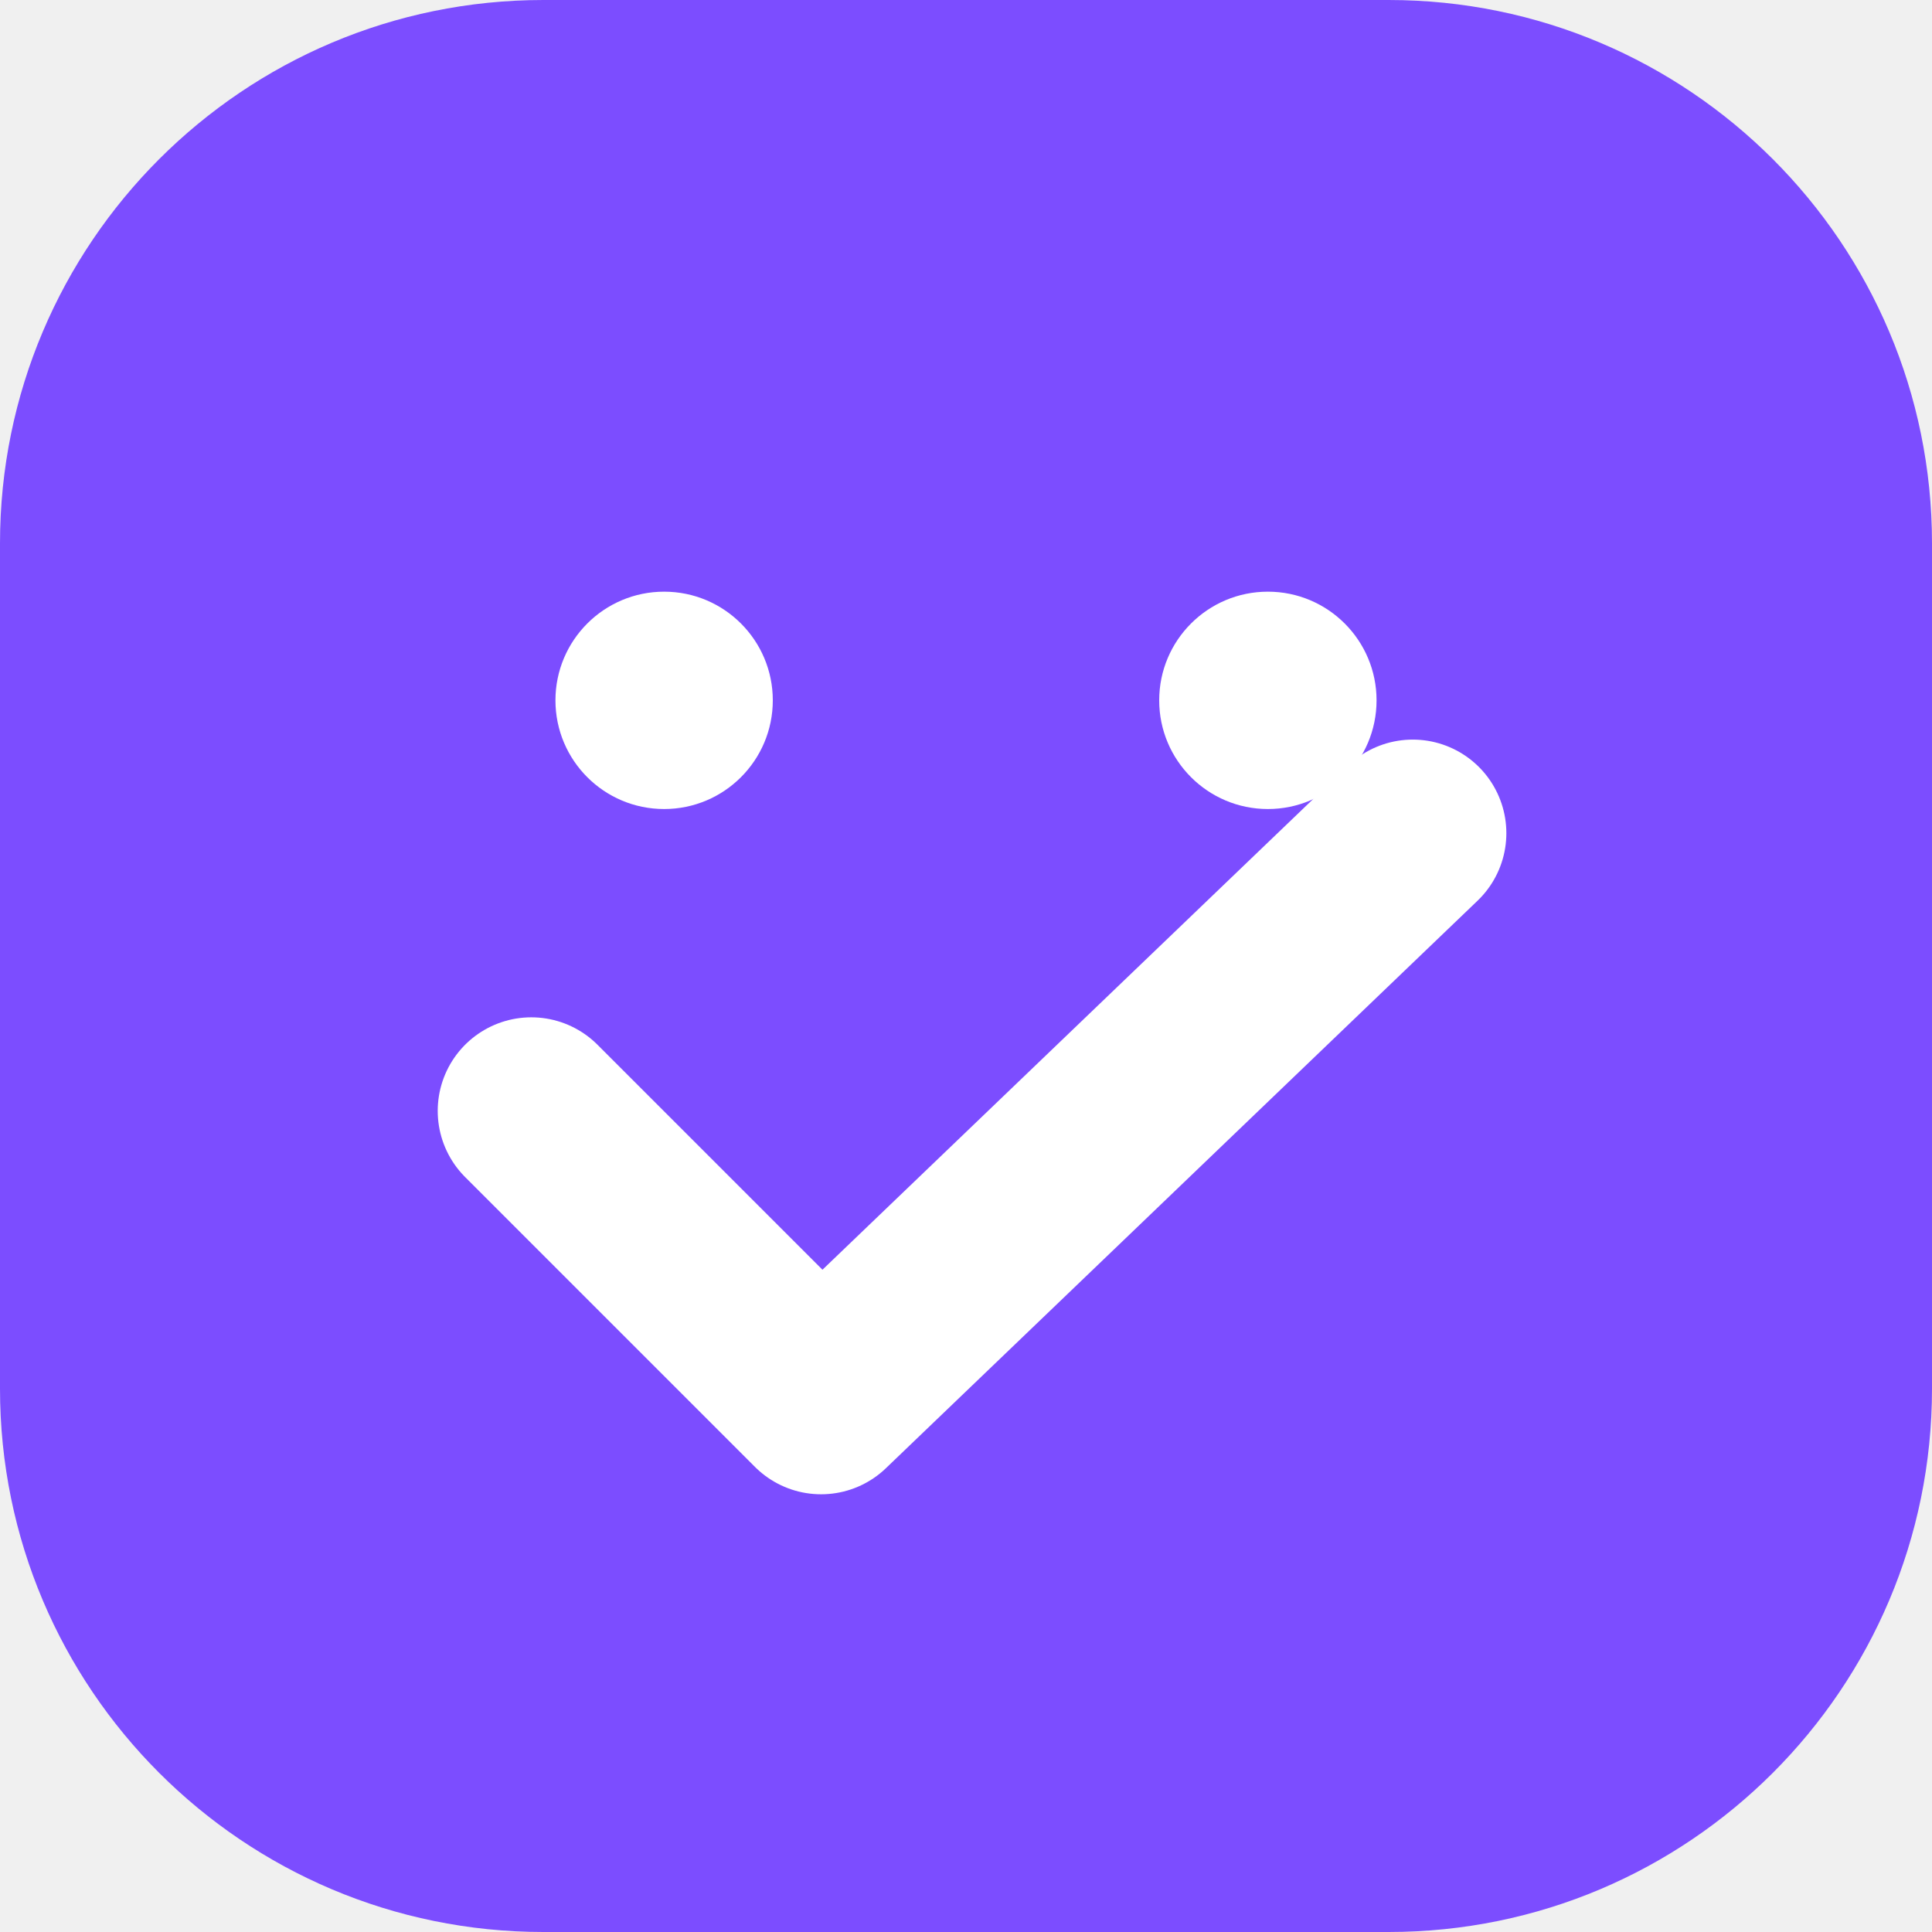
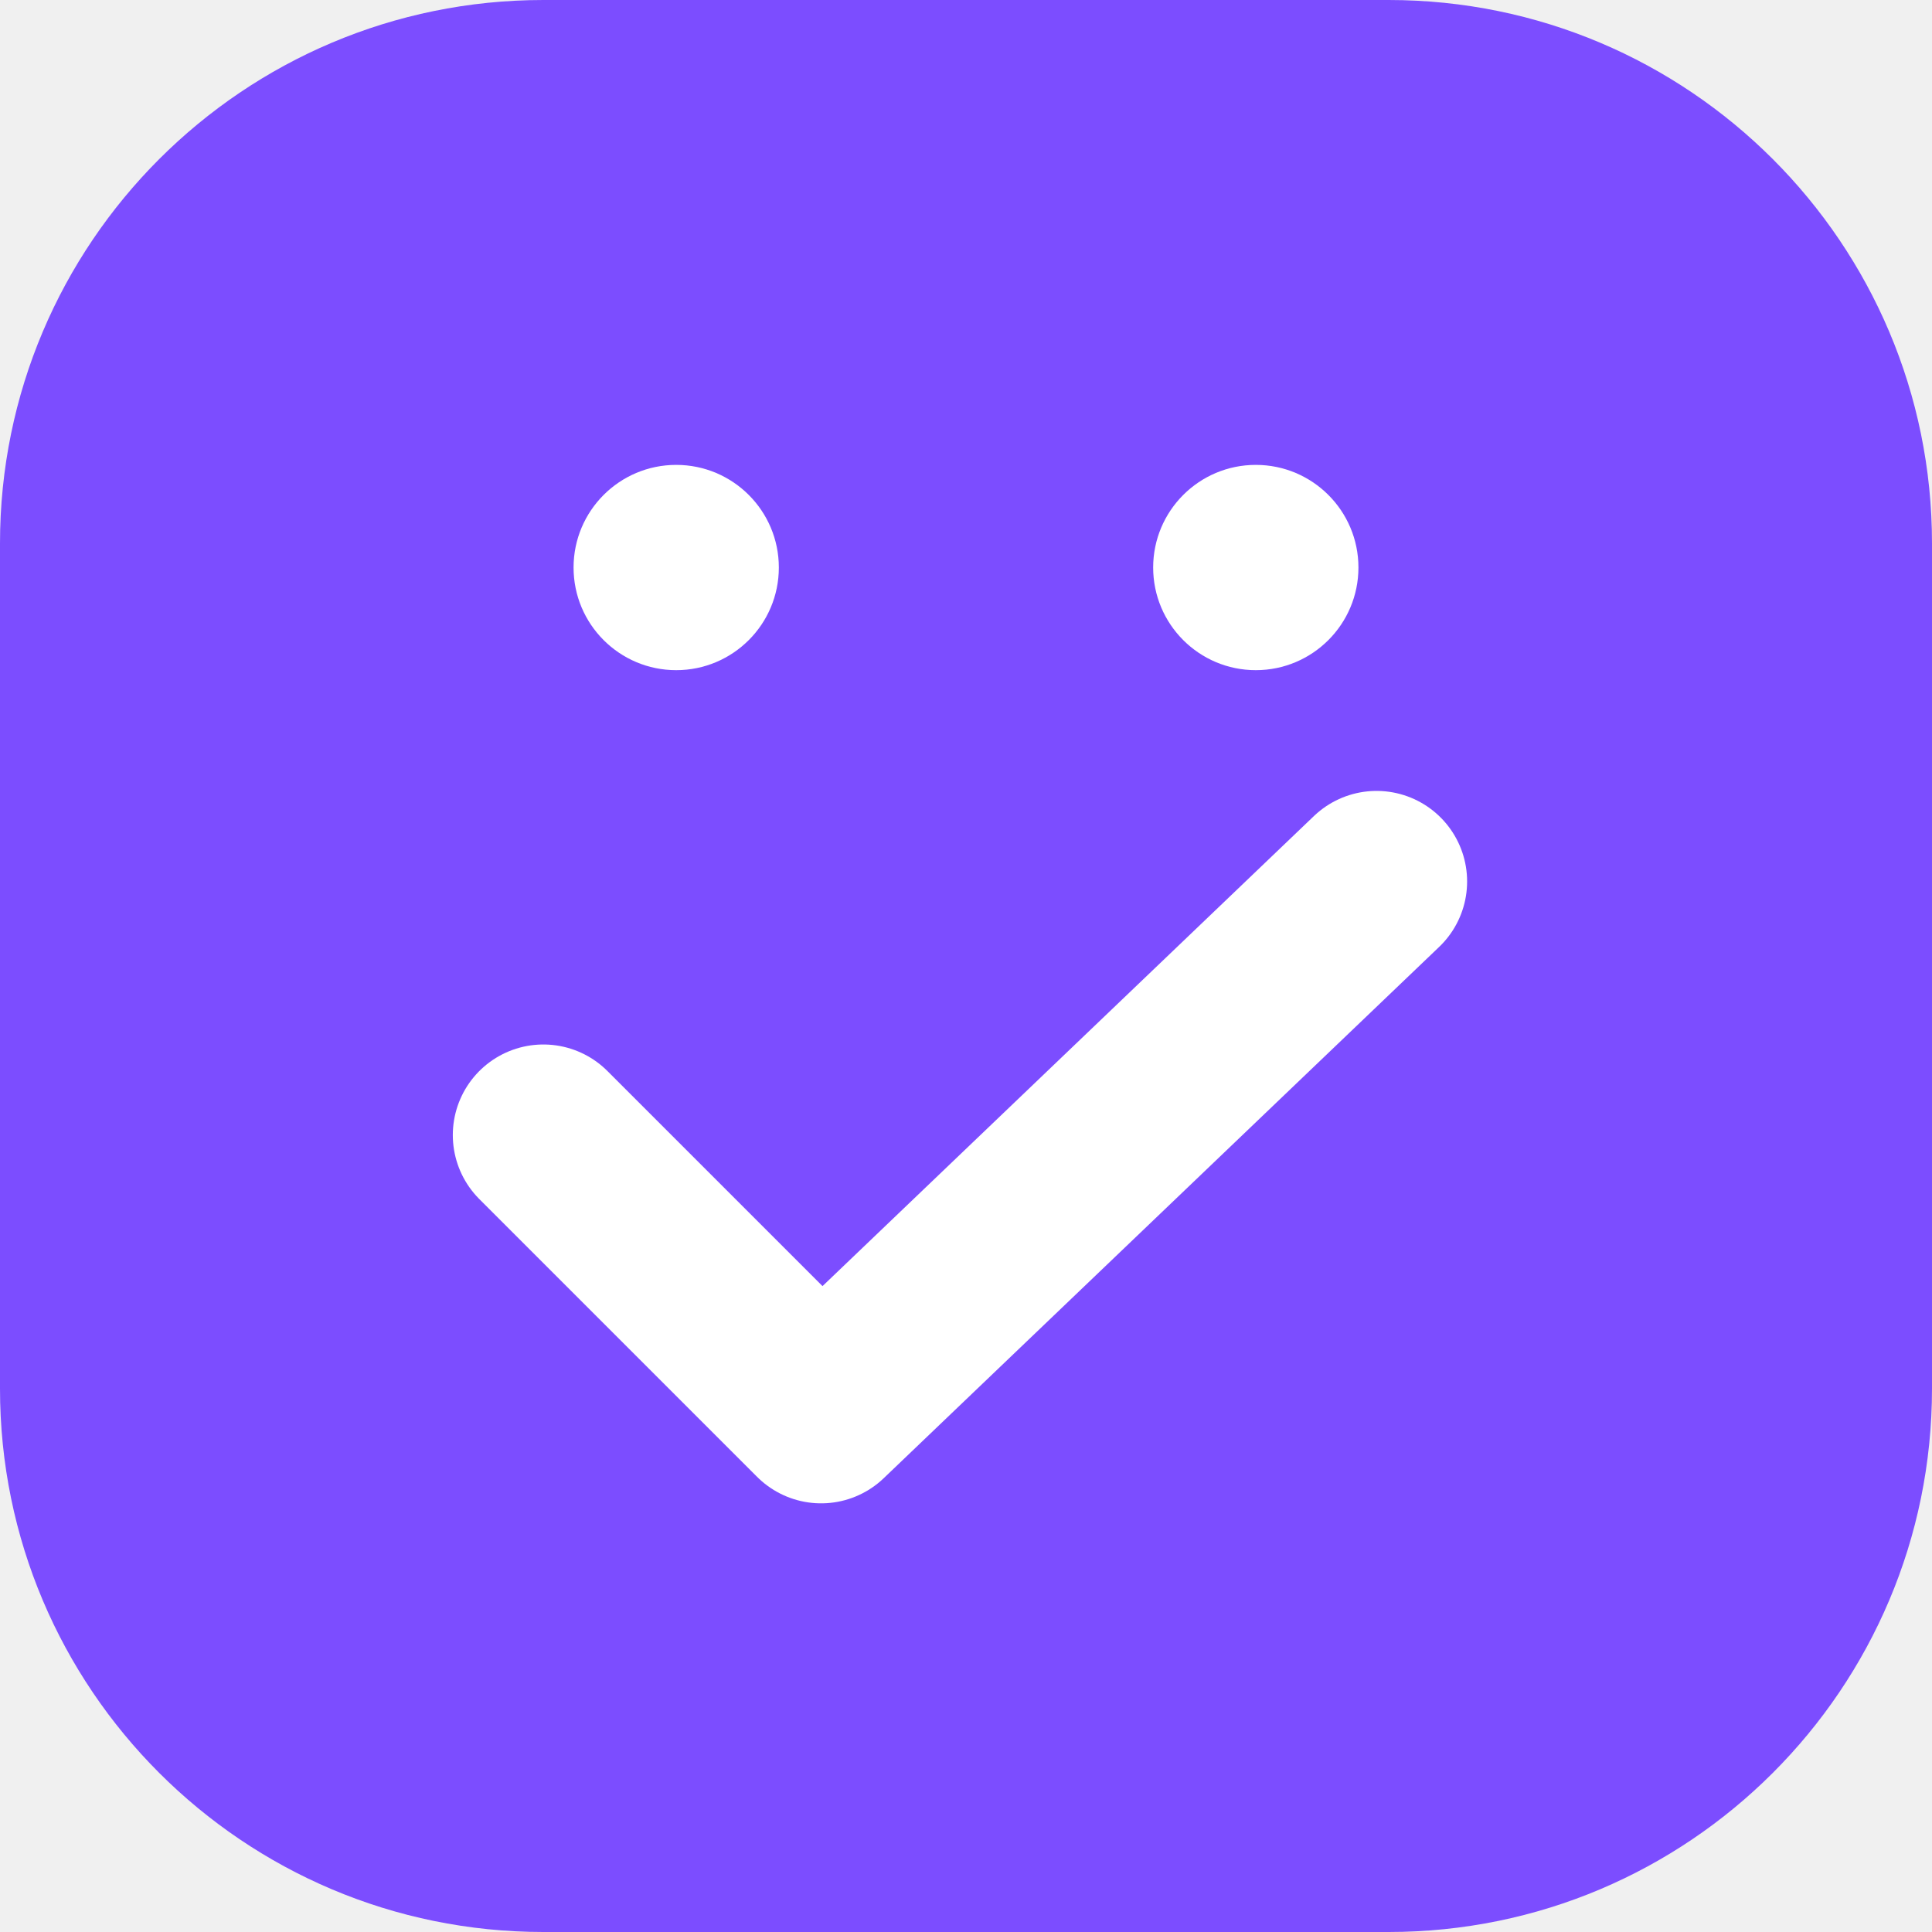
<svg xmlns="http://www.w3.org/2000/svg" viewBox="0 0 32 32" width="32" height="32">
  <rect width="32" height="32" rx="9" fill="#7c4dff" />
-   <circle cx="11" cy="11.6" r="1.8" fill="#fff" />
-   <circle cx="21" cy="11.6" r="1.8" fill="#fff" />
-   <path d="M8.8 18.4l4.8 4.8 9.8-9.4" fill="none" stroke="#fff" stroke-width="3.1" stroke-linecap="round" stroke-linejoin="round" />
+   <circle cx="11.2" cy="9.4" r="1.7" fill="#fff" />
+   <circle cx="20.8" cy="9.4" r="1.7" fill="#fff" />
+   <path d="M9 18.8l4.6 4.6 9.2-8.8" fill="none" stroke="#fff" stroke-width="3" stroke-linecap="round" stroke-linejoin="round" />
</svg>
